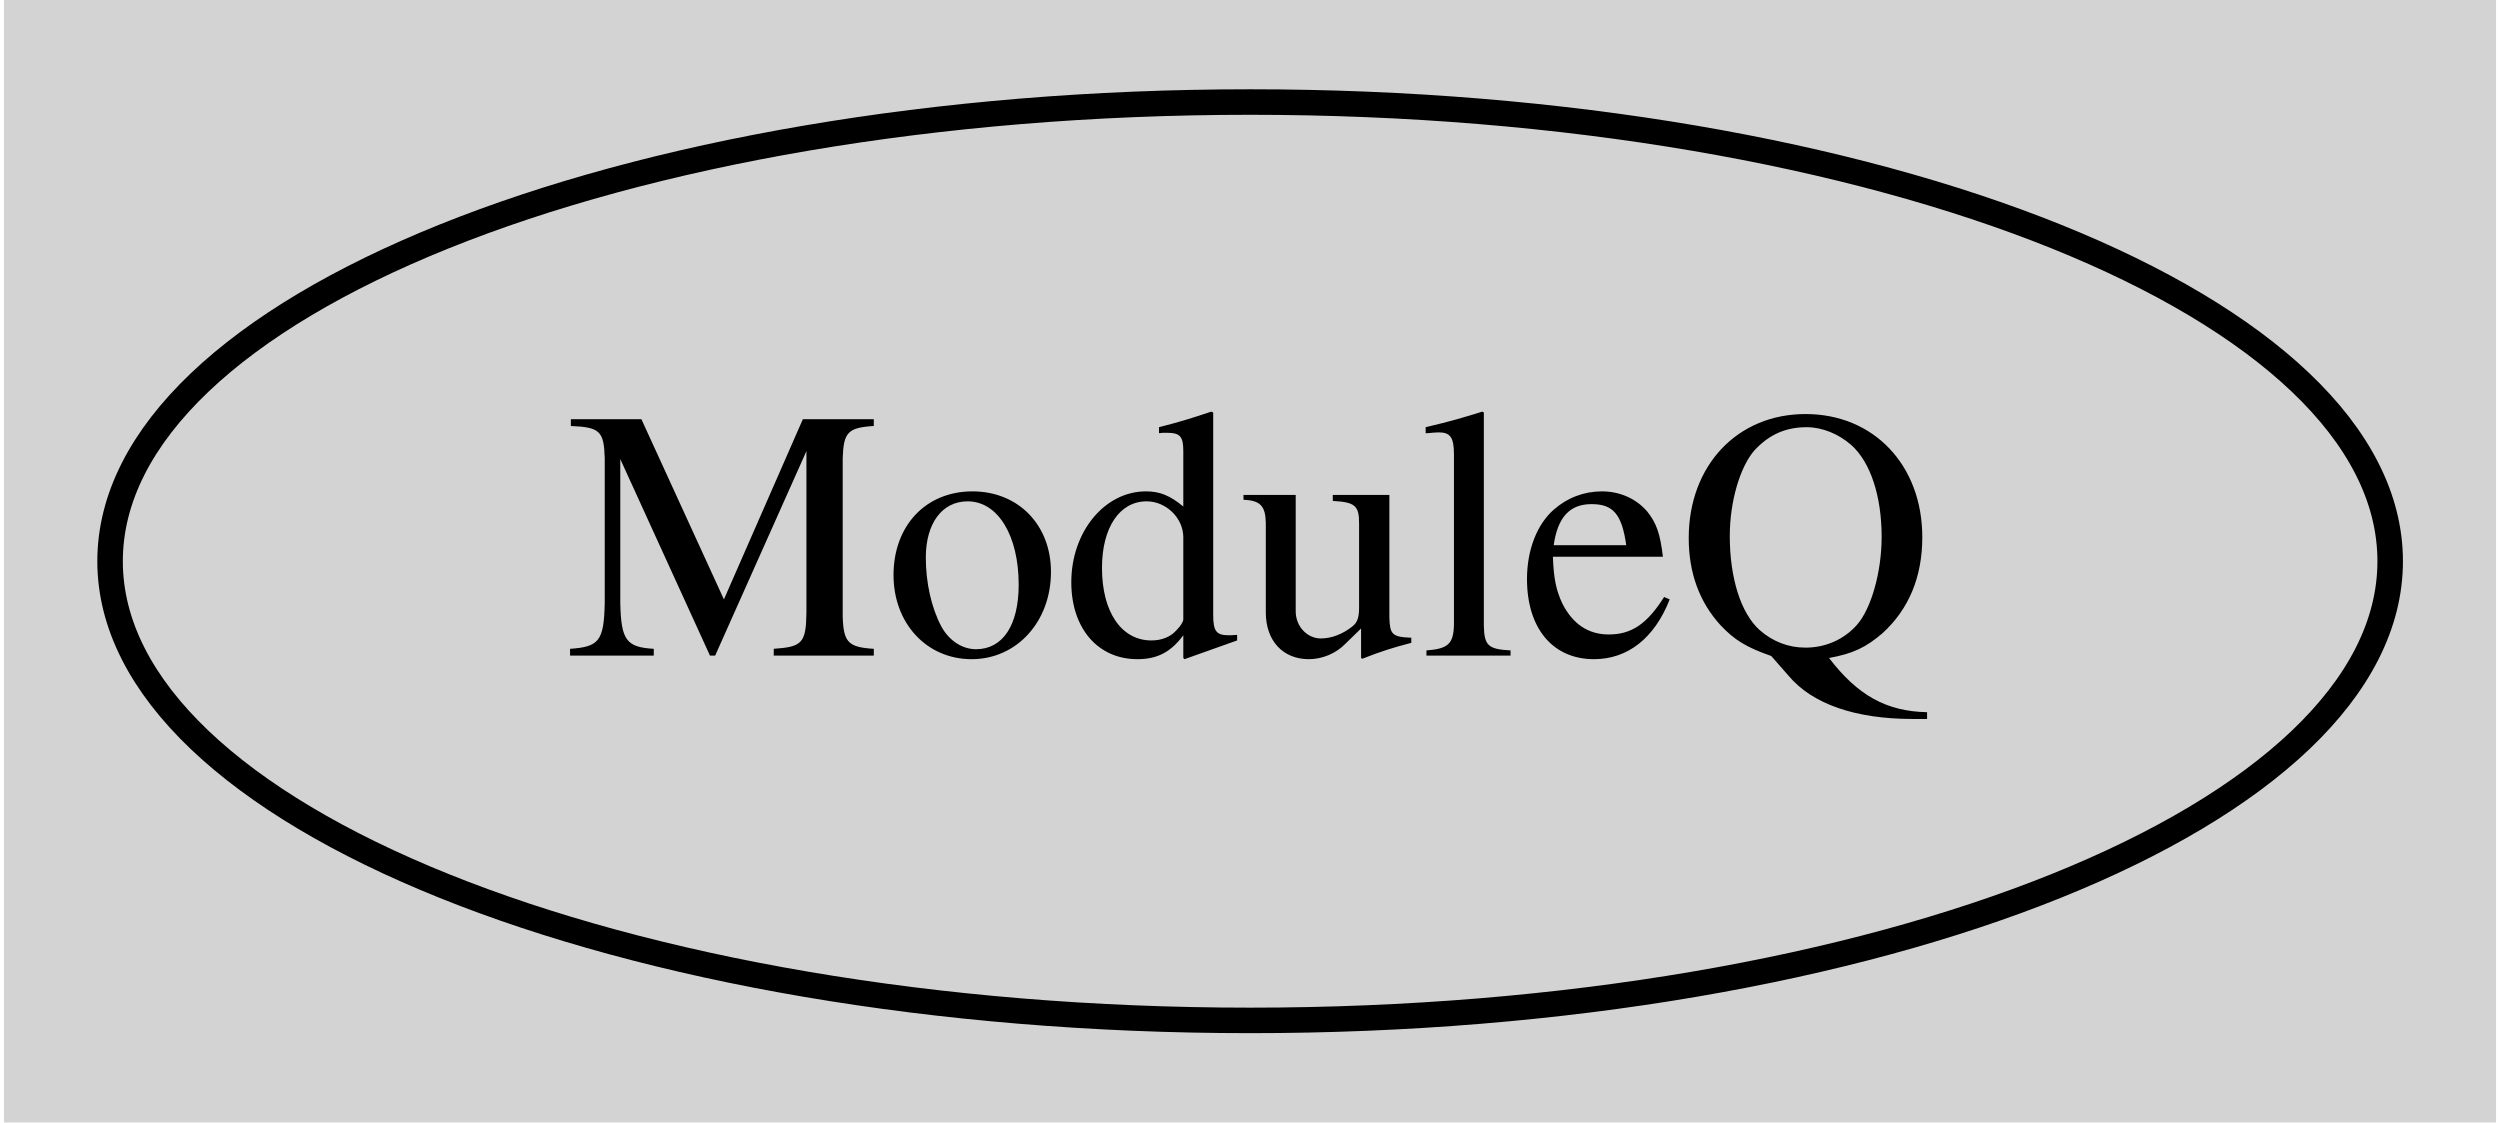
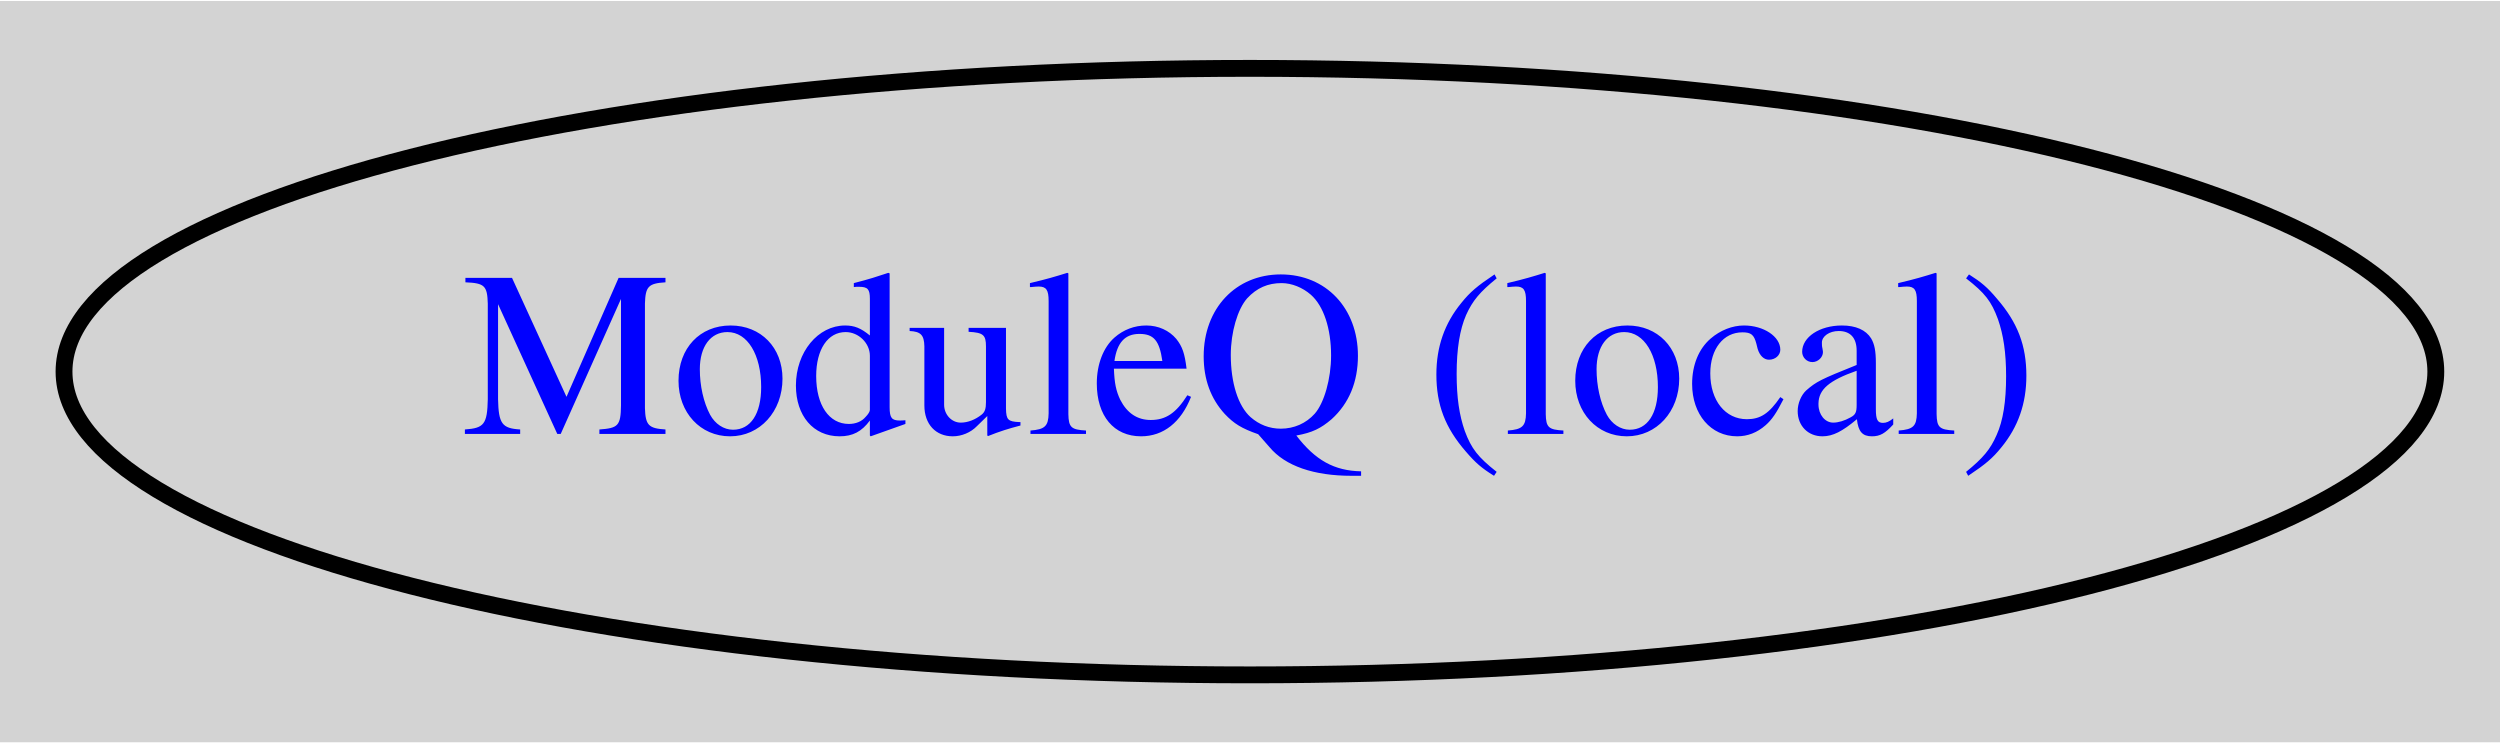
- <svg xmlns="http://www.w3.org/2000/svg" width="98pt" height="44pt" viewBox="0.00 0.00 97.69 44.00">
+ <svg xmlns="http://www.w3.org/2000/svg" xmlns:xlink="http://www.w3.org/1999/xlink" width="148pt" height="44pt" viewBox="0.00 0.00 148.39 44.00">
  <g id="graph0" class="graph" transform="scale(1 1) rotate(0) translate(4 40)">
-     <polygon fill="lightgray" stroke="none" points="-4,4 -4,-40 93.69,-40 93.69,4 -4,4" />
+     <polygon fill="lightgray" stroke="none" points="-4,4 -4,-40 144.39,-40 144.39,4 -4,4" />
    <g id="node1" class="node">
-       <ellipse fill="none" stroke="black" cx="44.85" cy="-18" rx="44.69" ry="18" />
-       <text text-anchor="middle" x="44.85" y="-14.3" font-family="Times,serif" font-size="14.00">ModuleQ</text>
+       <g id="a_node1">
+         <a xlink:href="local-PathP-ModuleQ.html" xlink:title="ModuleQ (local)">
+           <ellipse fill="none" stroke="black" cx="70.19" cy="-18" rx="70.39" ry="18" />
+           <text text-anchor="middle" x="70.19" y="-14.3" font-family="Times,serif" font-size="14.00" fill="blue">ModuleQ (local)</text>
+         </a>
+       </g>
    </g>
  </g>
</svg>
